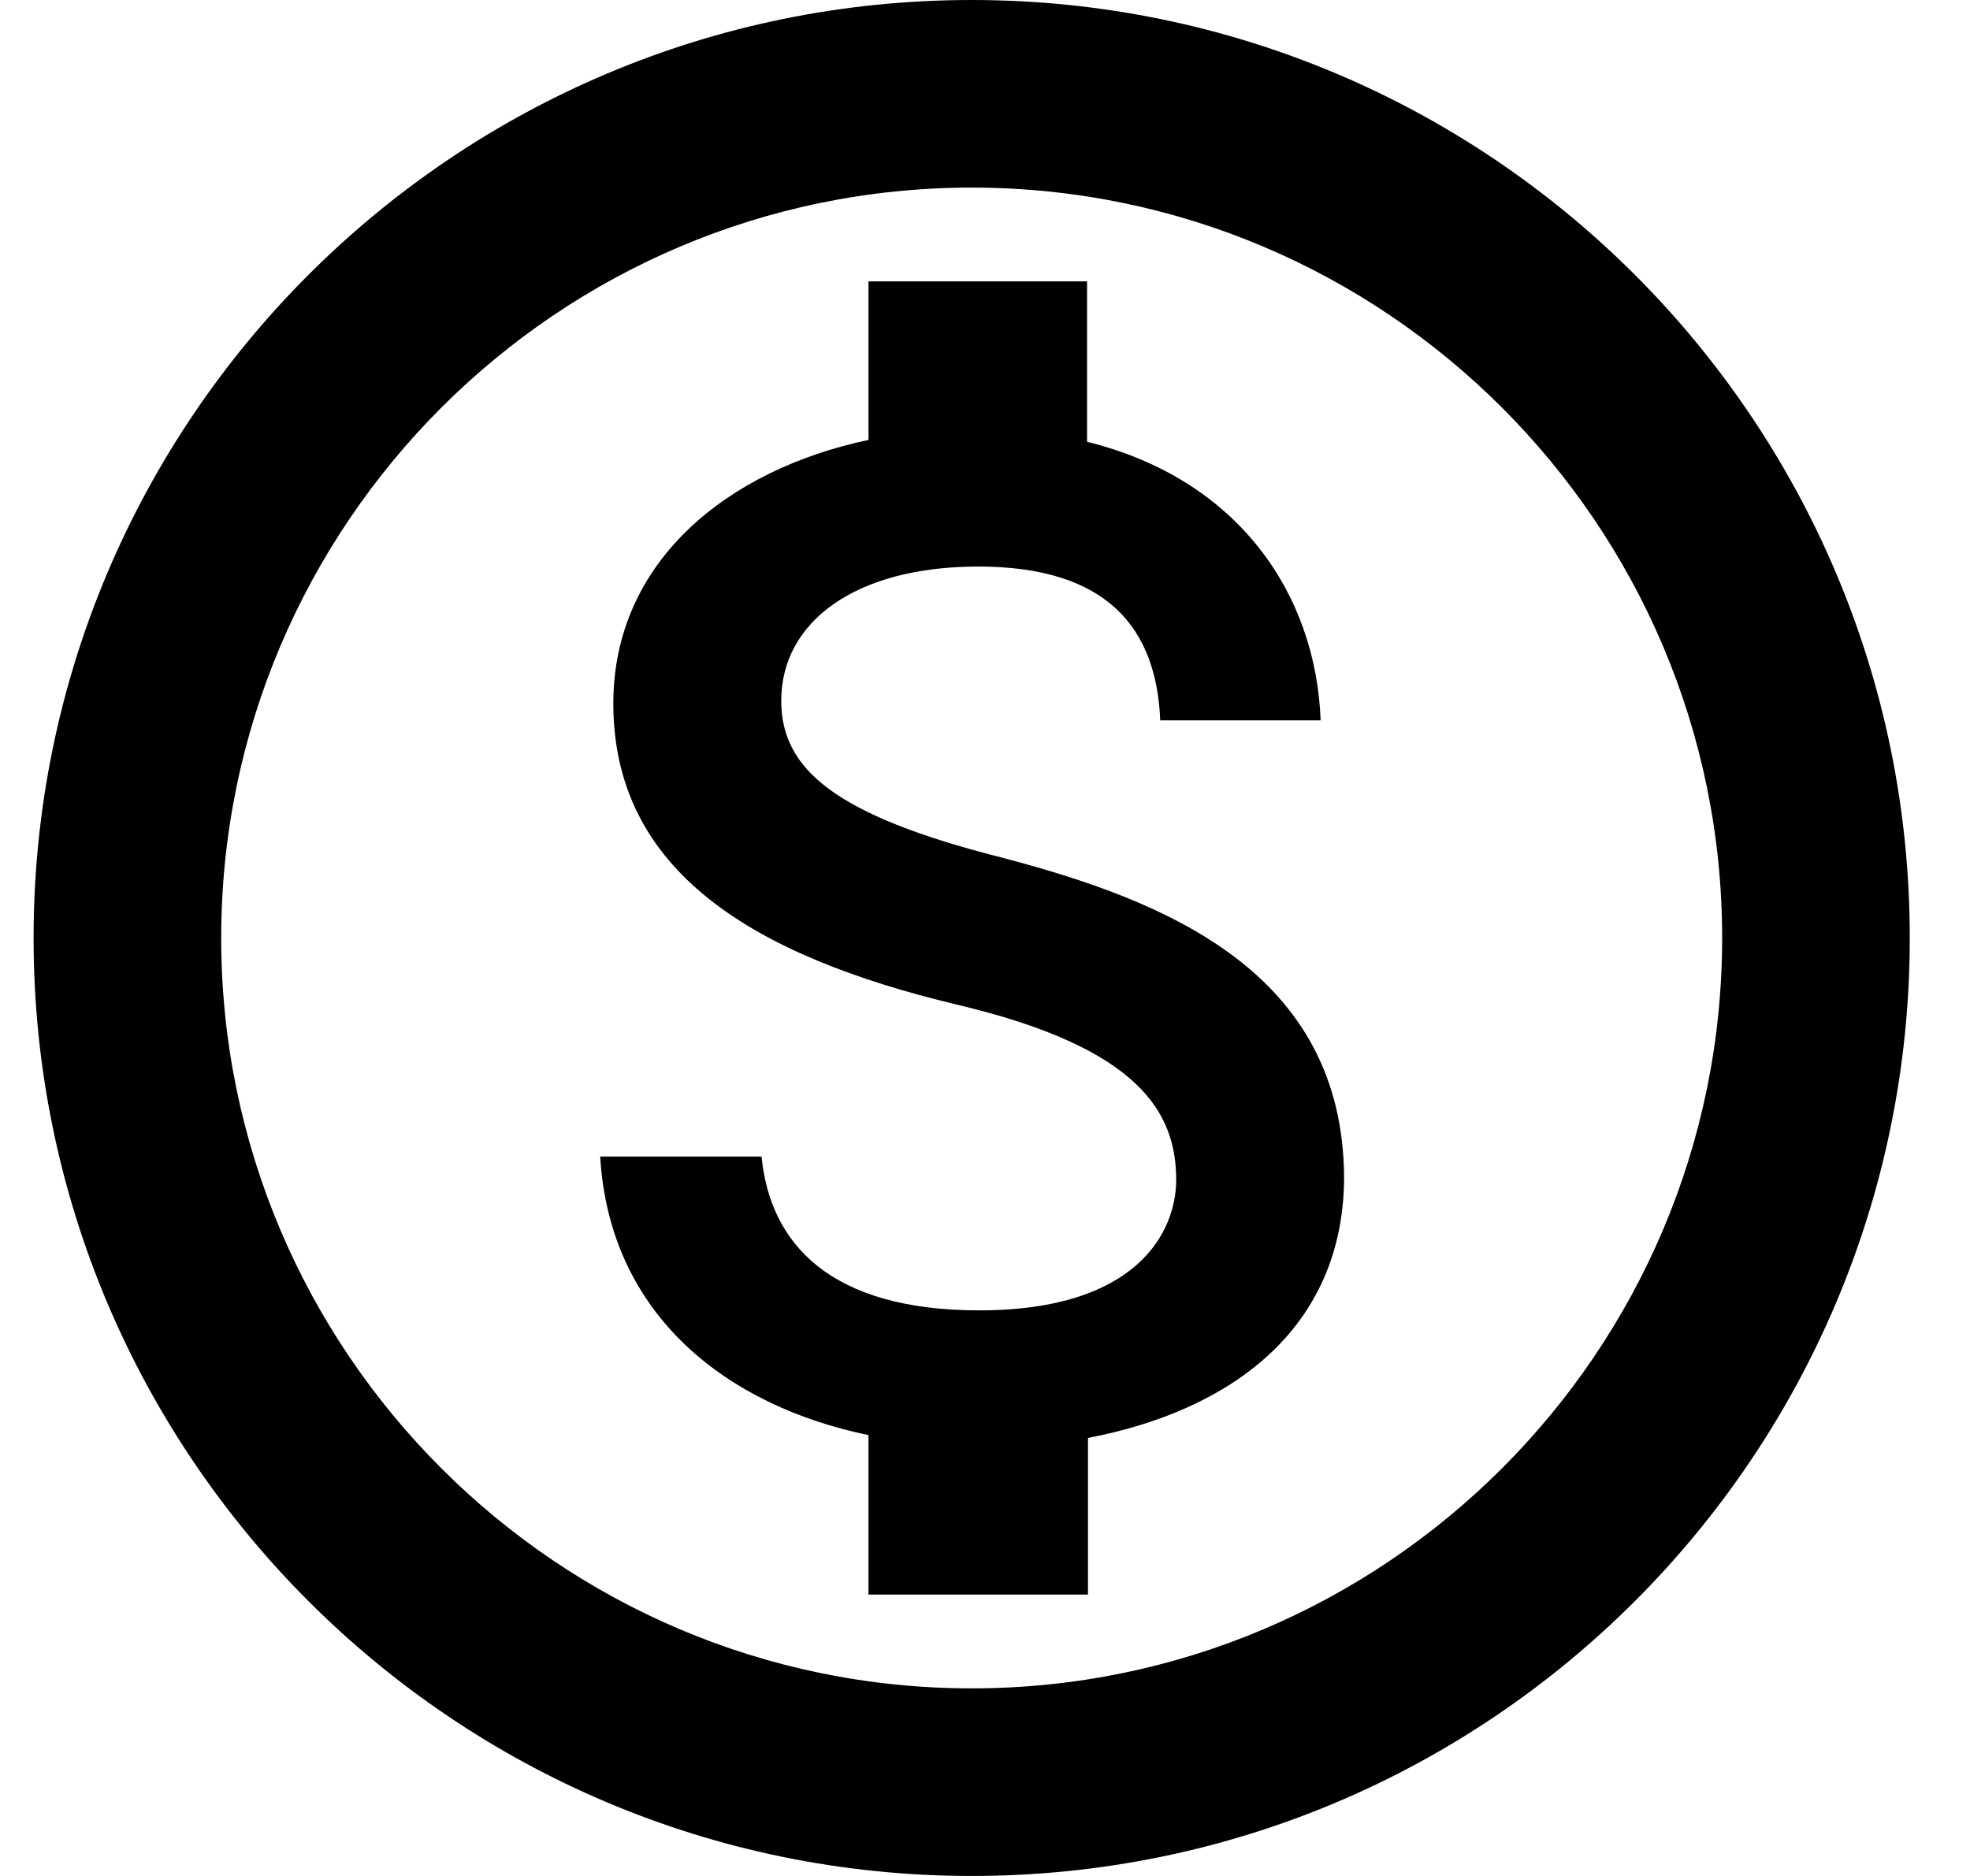
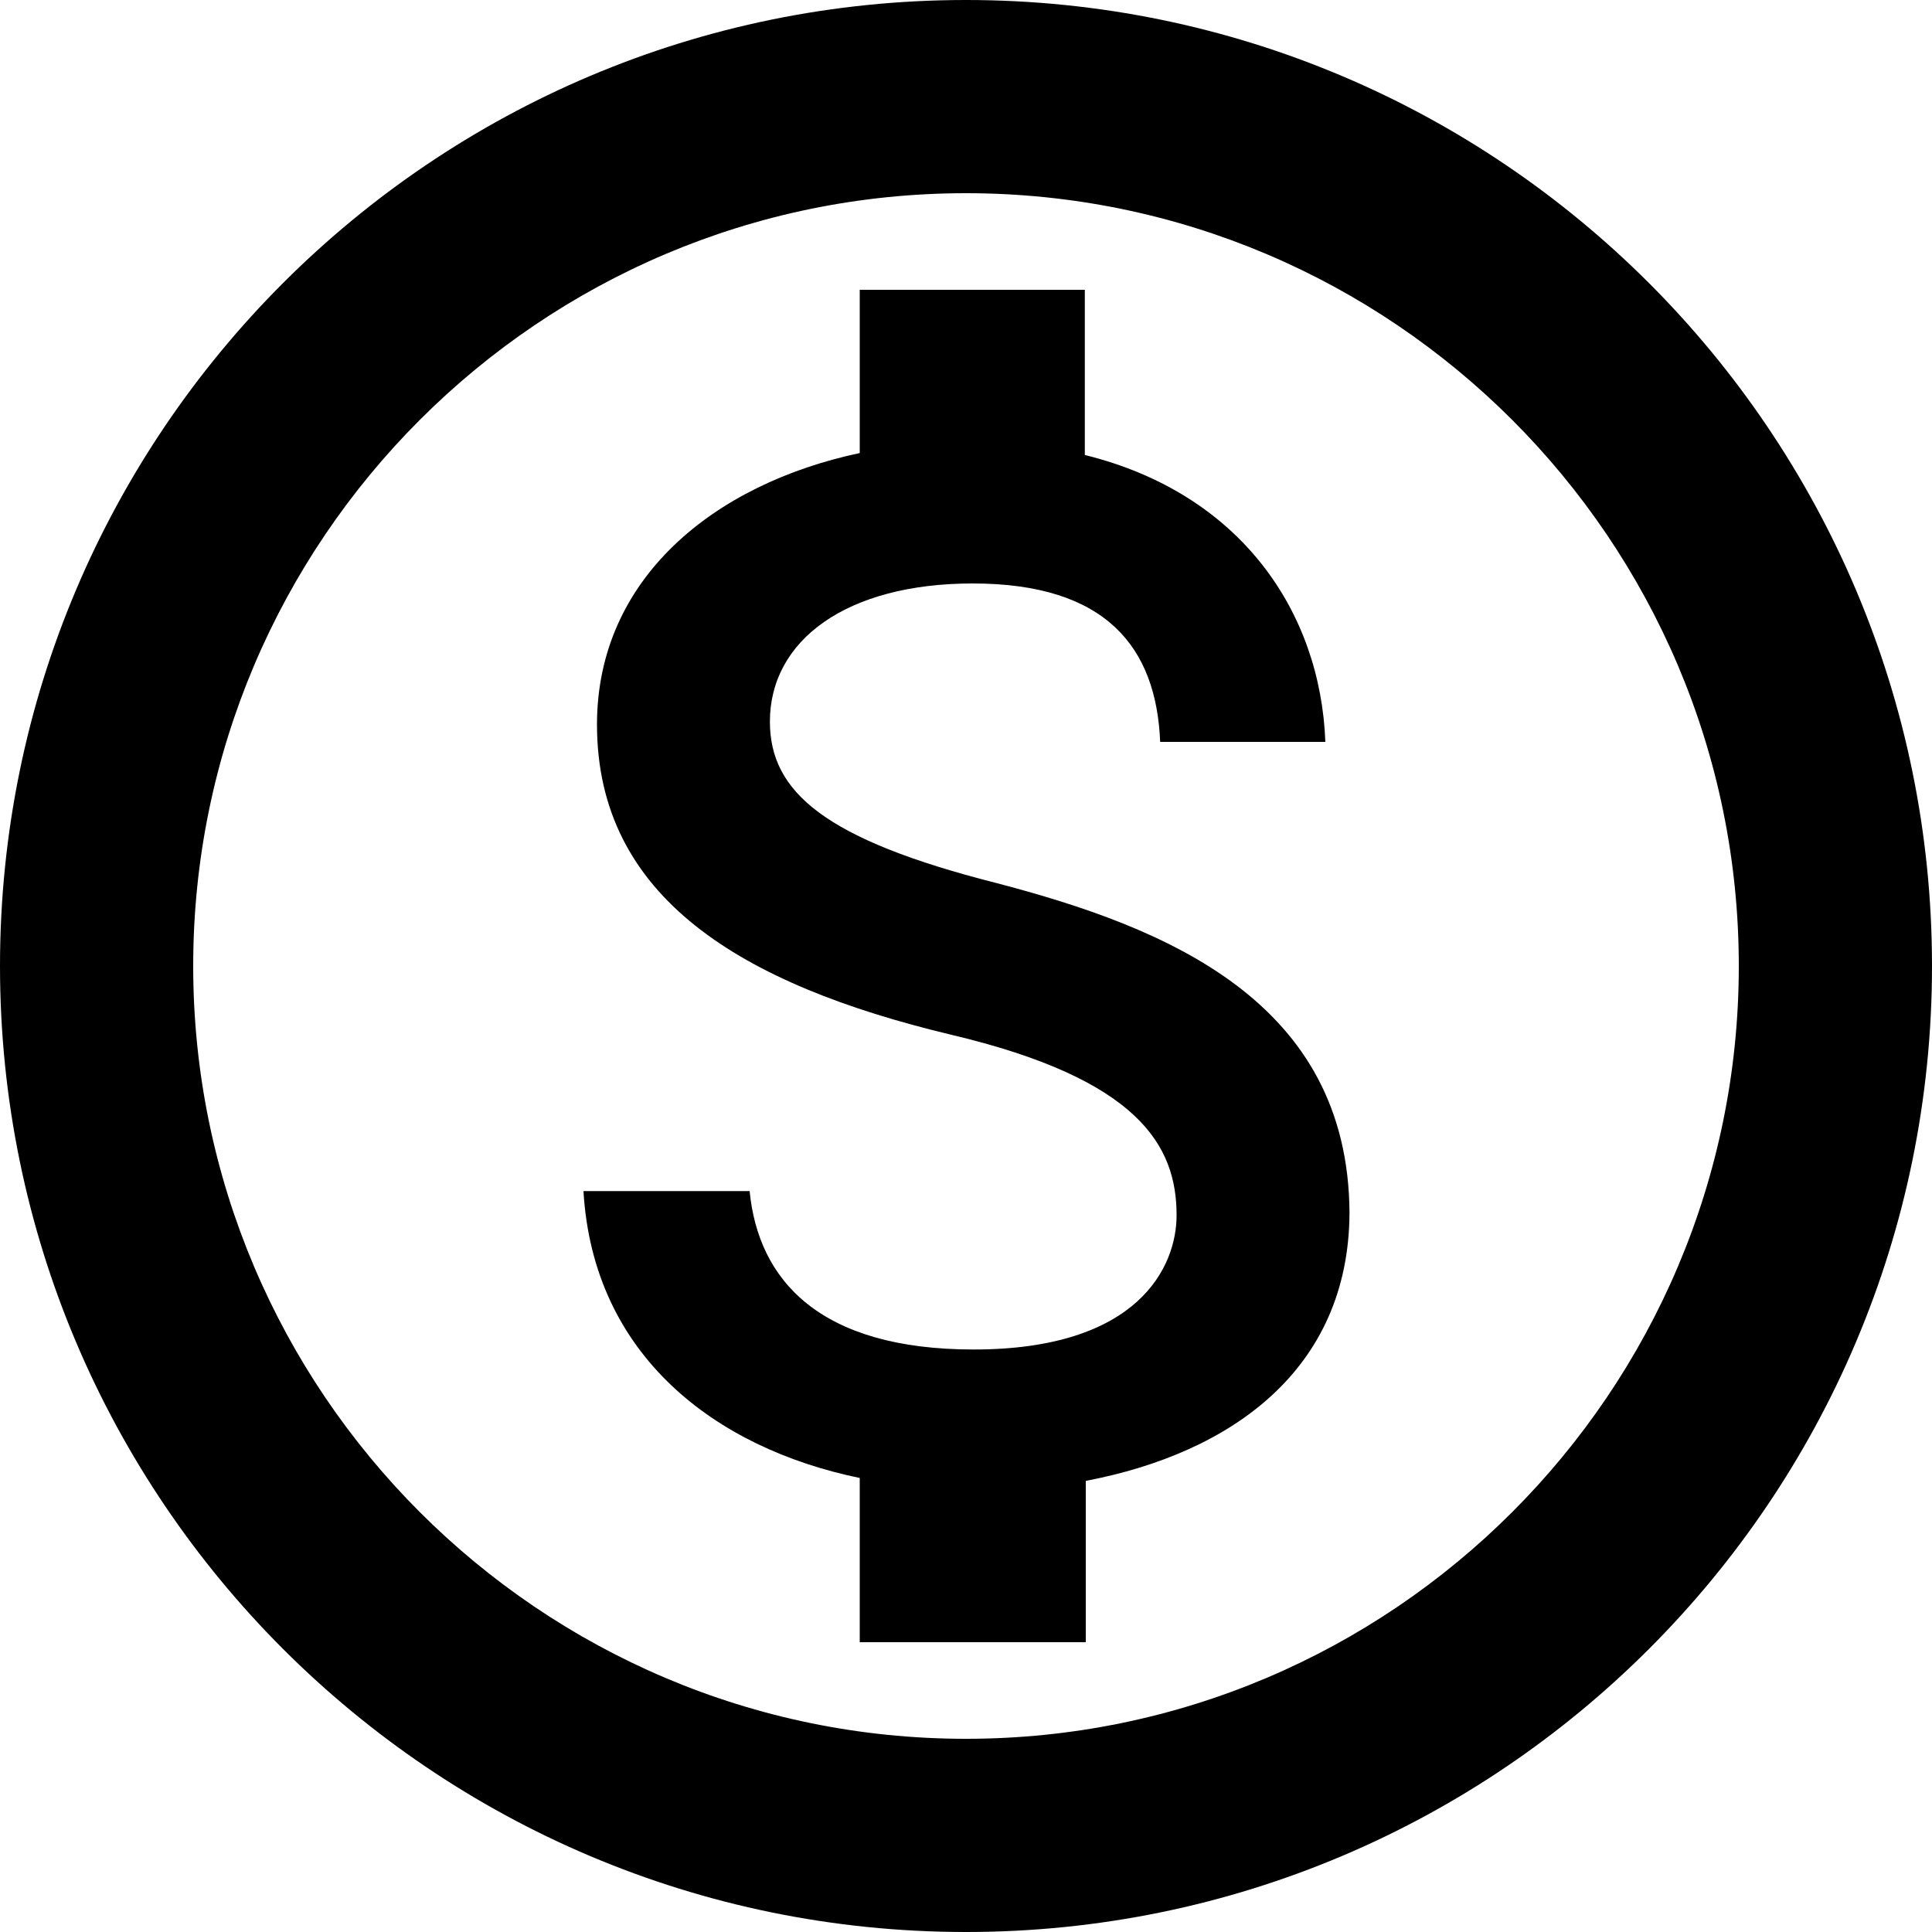
- <svg xmlns="http://www.w3.org/2000/svg" width="21" height="20" viewBox="0 0 21 20">
-   <path d="M10.358 0C4.838 0 0.358 4.48 0.358 10C0.358 15.52 4.838 20 10.358 20C15.878 20 20.358 15.52 20.358 10C20.358 4.48 15.878 0 10.358 0ZM10.358 18C5.948 18 2.358 14.41 2.358 10C2.358 5.59 5.948 2 10.358 2C14.768 2 18.358 5.59 18.358 10C18.358 14.41 14.768 18 10.358 18ZM10.668 9.14C8.898 8.69 8.328 8.2 8.328 7.47C8.328 6.63 9.118 6.04 10.428 6.04C11.808 6.04 12.328 6.7 12.368 7.68H14.078C14.028 6.34 13.208 5.11 11.588 4.71V3H9.258V4.69C7.748 5.01 6.538 5.99 6.538 7.5C6.538 9.29 8.028 10.19 10.198 10.71C12.148 11.17 12.538 11.86 12.538 12.58C12.538 13.11 12.148 13.97 10.438 13.97C8.838 13.97 8.208 13.25 8.118 12.33H6.398C6.498 14.03 7.758 14.99 9.258 15.3V17H11.598V15.33C13.118 15.04 14.318 14.17 14.328 12.56C14.318 10.36 12.428 9.6 10.668 9.14Z" />
+ <svg xmlns="http://www.w3.org/2000/svg" width="20" height="20" viewBox="0 0 20 20">
+   <path d="M10 0C4.48 0 0 4.48 0 10C0 15.52 4.48 20 10 20C15.52 20 20 15.52 20 10C20 4.48 15.52 0 10 0ZM10 18C5.59 18 2 14.41 2 10C2 5.59 5.59 2 10 2C14.41 2 18 5.59 18 10C18 14.41 14.41 18 10 18ZM10.31 9.14C8.54 8.69 7.97 8.2 7.97 7.47C7.97 6.63 8.76 6.04 10.07 6.04C11.45 6.04 11.97 6.7 12.01 7.68H13.72C13.67 6.34 12.85 5.11 11.23 4.71V3H8.9V4.69C7.39 5.01 6.18 5.99 6.18 7.5C6.18 9.29 7.67 10.19 9.84 10.71C11.79 11.17 12.18 11.86 12.18 12.58C12.18 13.11 11.79 13.97 10.08 13.97C8.48 13.97 7.85 13.25 7.76 12.33H6.04C6.14 14.03 7.4 14.99 8.9 15.3V17H11.24V15.33C12.76 15.04 13.96 14.17 13.97 12.56C13.96 10.36 12.07 9.6 10.31 9.14Z" fill="" />
</svg>
